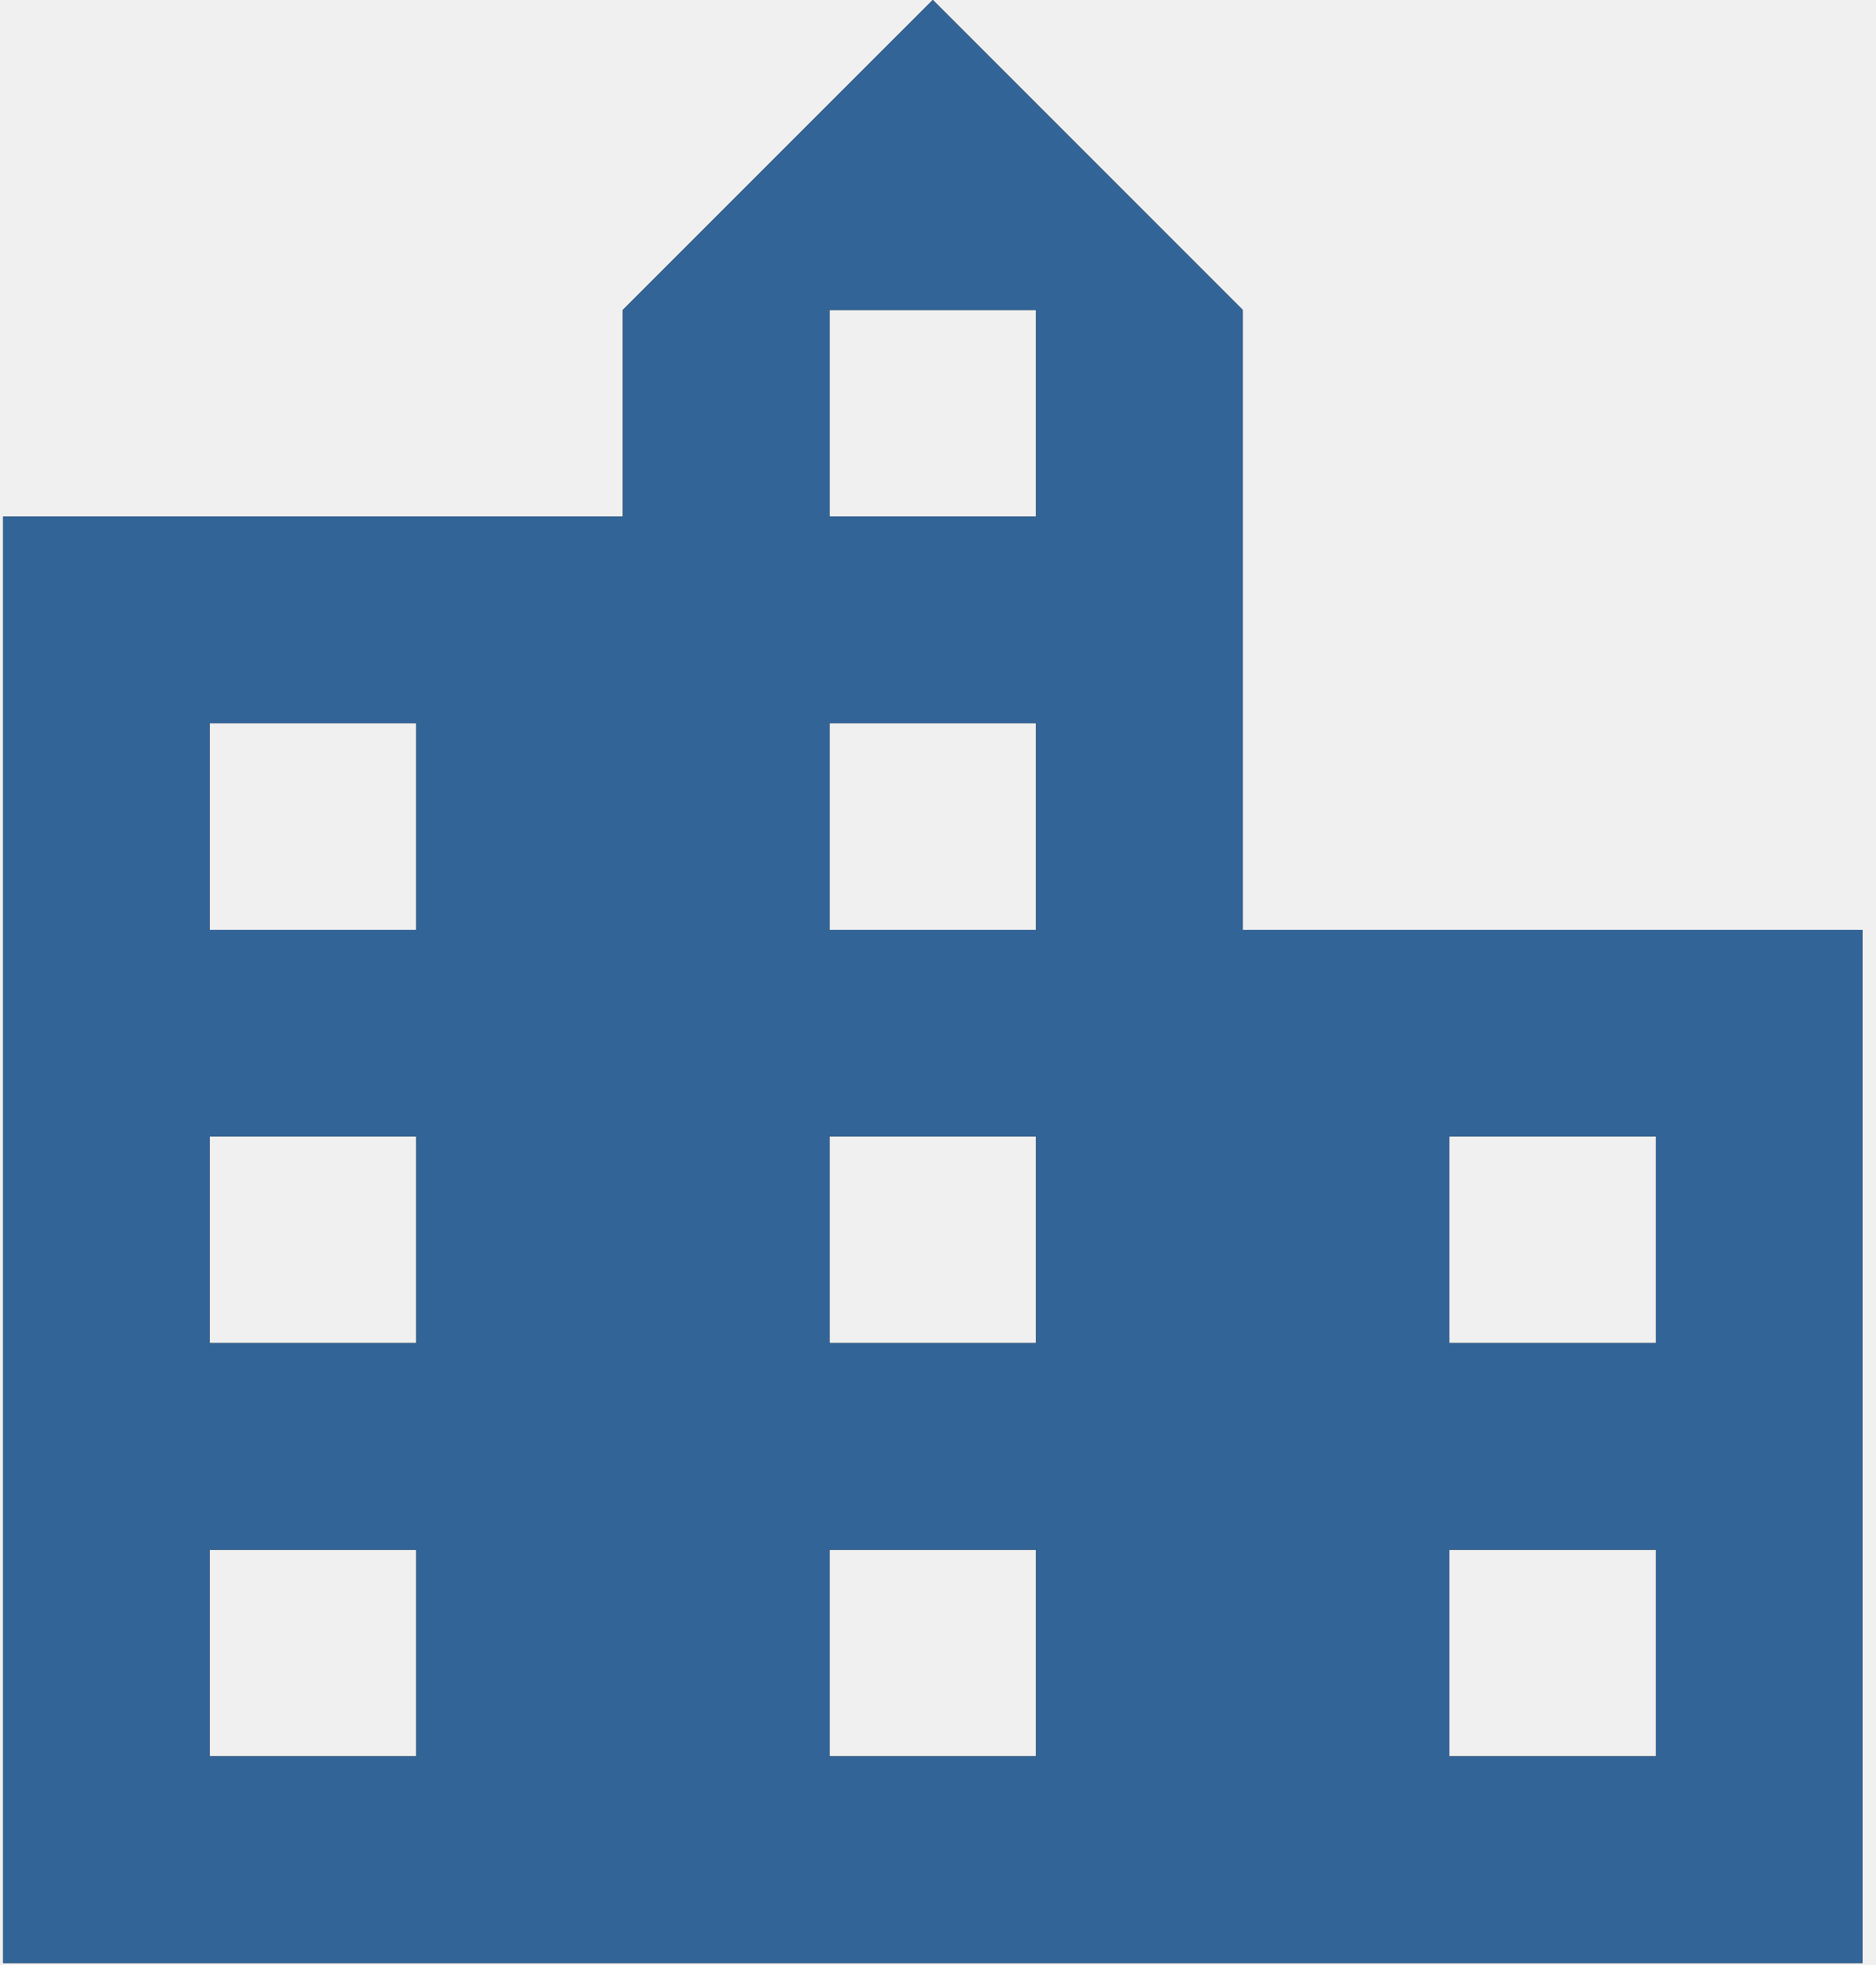
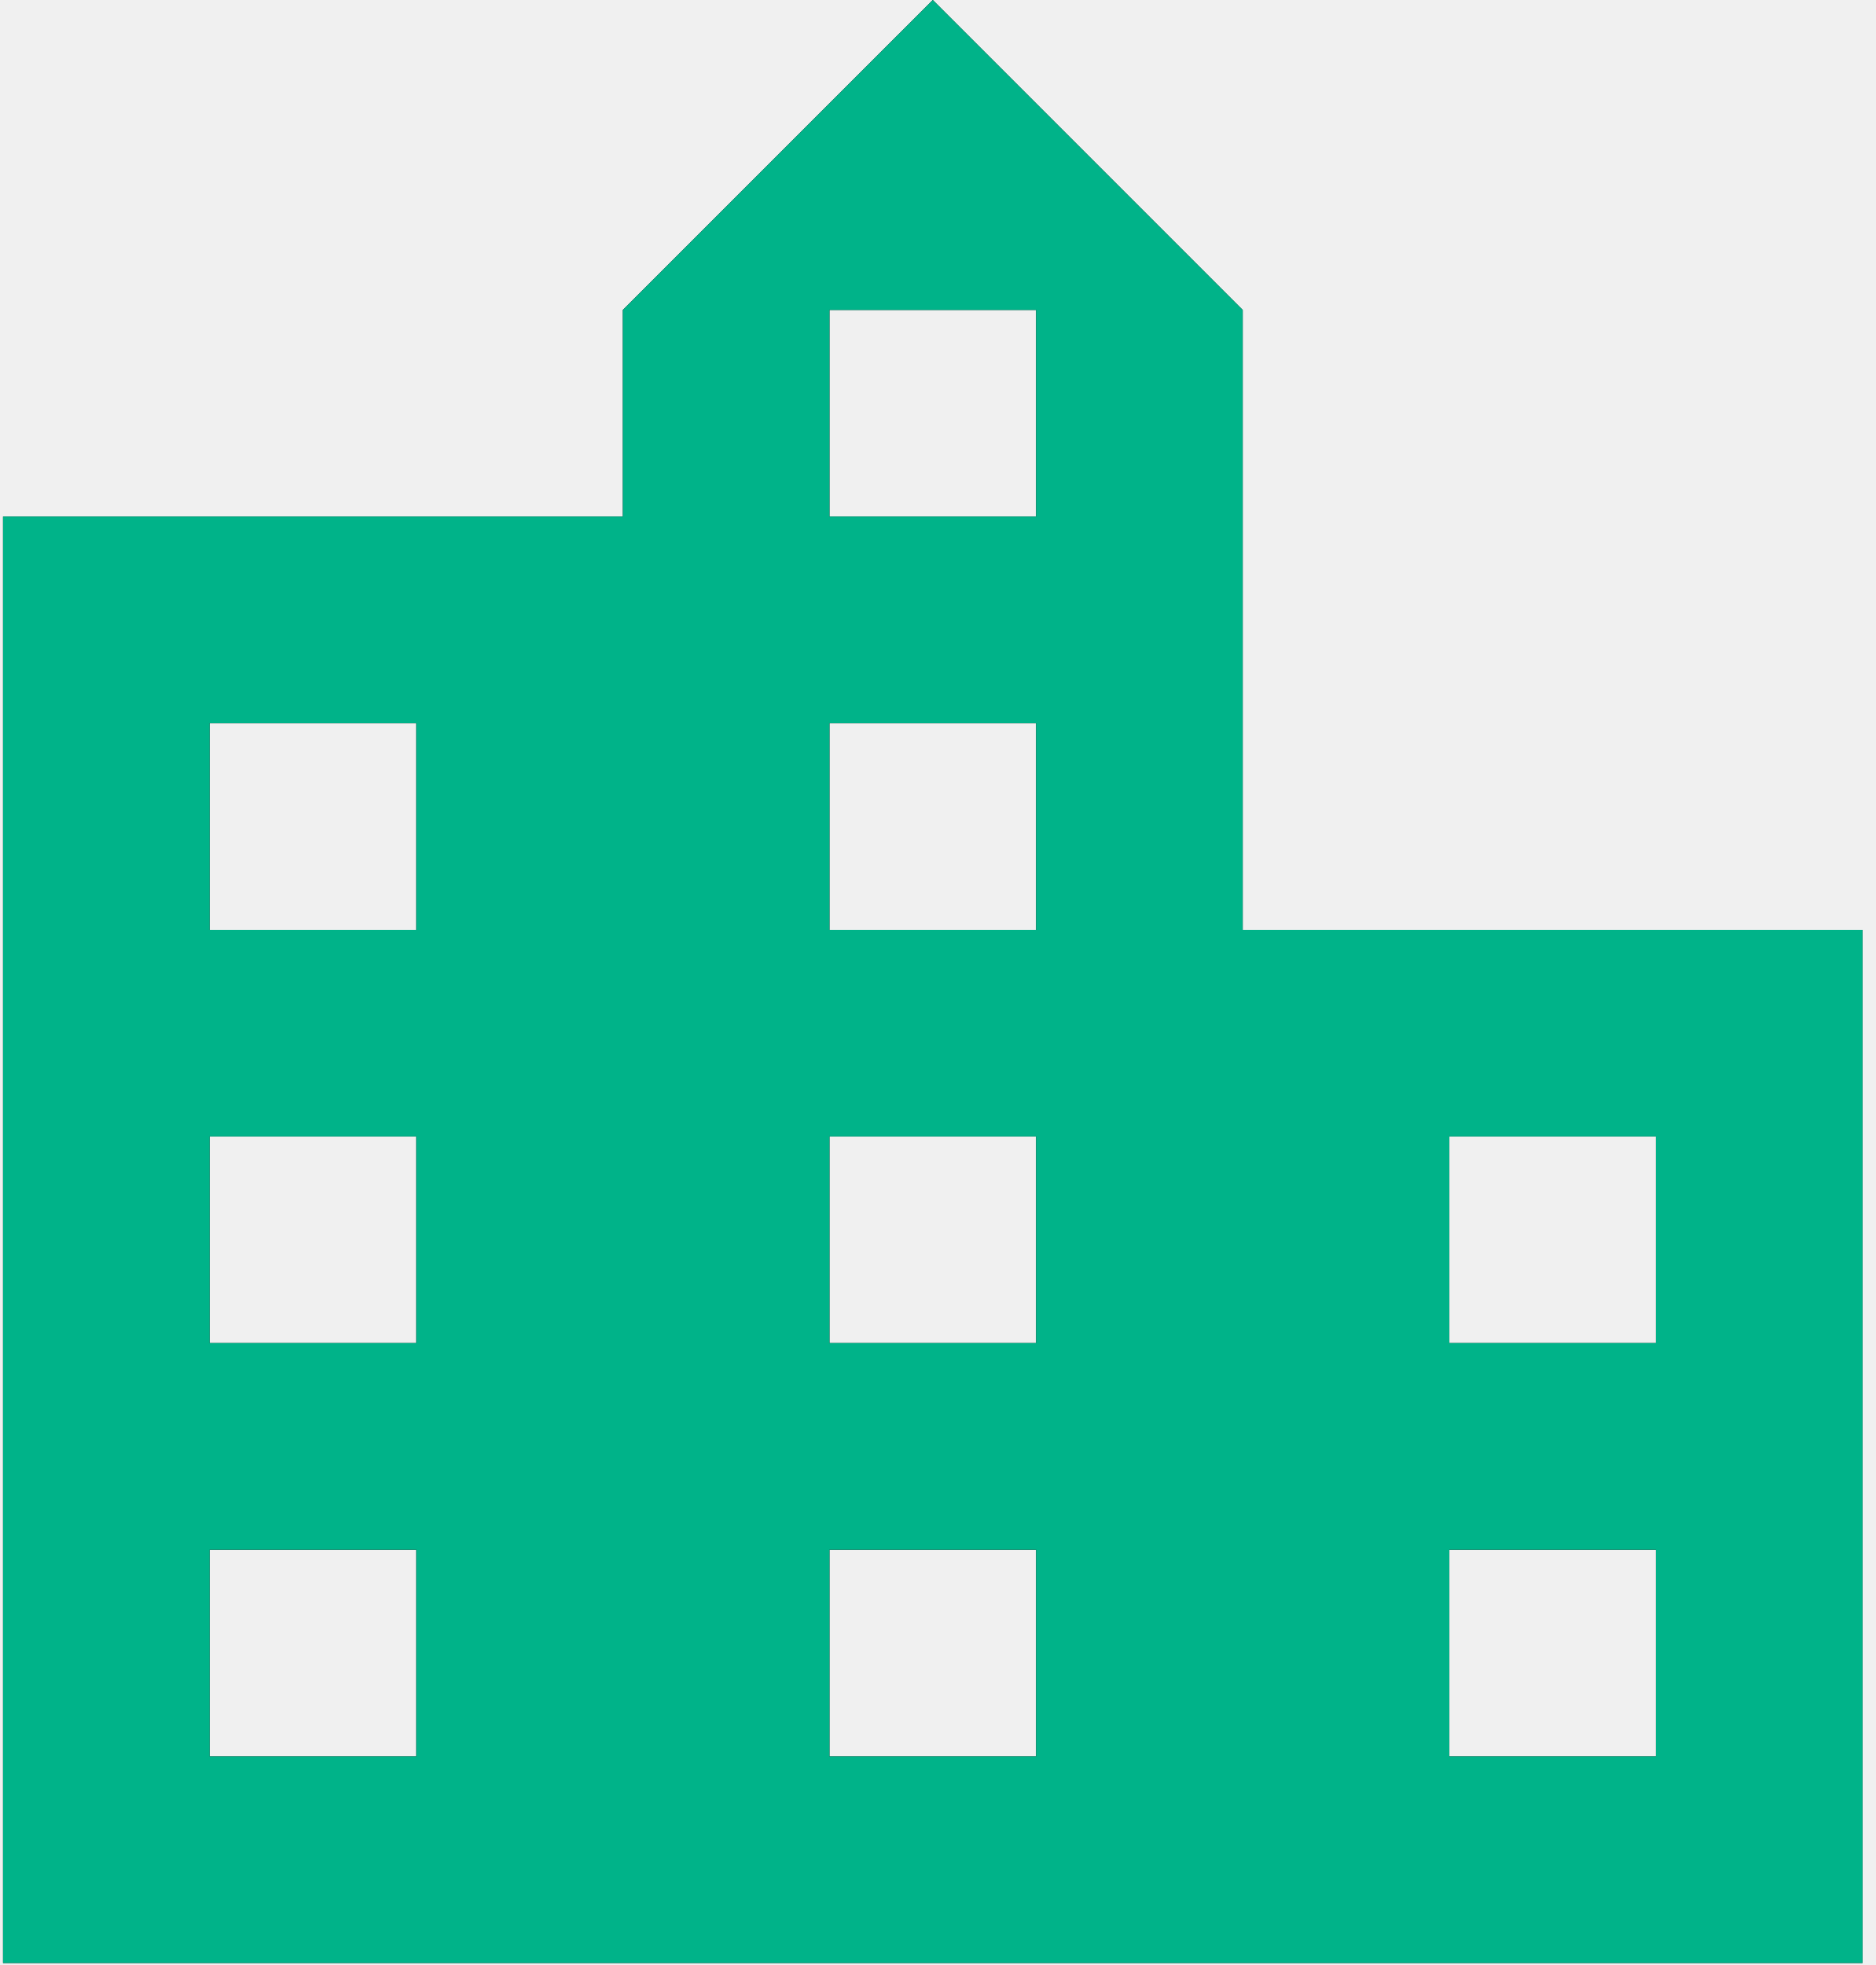
<svg xmlns="http://www.w3.org/2000/svg" xmlns:xlink="http://www.w3.org/1999/xlink" width="42px" height="44px" viewBox="0 0 42 44" version="1.1">
  <defs>
    <path d="M27.829,20.821 L27.829,6.94 L20.889,0 L13.948,6.94 L13.948,11.567 L0.068,11.567 L0.068,43.955 L41.709,43.955 L41.709,20.821 L27.829,20.821 Z M9.322,39.328 L4.695,39.328 L4.695,34.701 L9.322,34.701 L9.322,39.328 Z M9.322,30.074 L4.695,30.074 L4.695,25.447 L9.322,25.447 L9.322,30.074 Z M9.322,20.821 L4.695,20.821 L4.695,16.194 L9.322,16.194 L9.322,20.821 Z M23.202,39.328 L18.575,39.328 L18.575,34.701 L23.202,34.701 L23.202,39.328 Z M23.202,30.074 L18.575,30.074 L18.575,25.447 L23.202,25.447 L23.202,30.074 Z M23.202,20.821 L18.575,20.821 L18.575,16.194 L23.202,16.194 L23.202,20.821 Z M23.202,11.567 L18.575,11.567 L18.575,6.94 L23.202,6.94 L23.202,11.567 Z M37.082,39.328 L32.456,39.328 L32.456,34.701 L37.082,34.701 L37.082,39.328 Z M37.082,30.074 L32.456,30.074 L32.456,25.447 L37.082,25.447 L37.082,30.074 Z" id="path-1" />
  </defs>
  <g id="Desktop" stroke="none" stroke-width="1" fill="none" fill-rule="evenodd">
    <g id="13-In-complete-profile" transform="translate(-699, -265)">
      <g id="Info-3" transform="translate(486, 233)">
        <g id="icon/sp-default" transform="translate(213, 32)">
          <g>
            <mask id="mask-2" fill="white">
              <use xlink:href="#path-1" />
            </mask>
            <use id="Mask" fill="#000000" fill-rule="nonzero" xlink:href="#path-1" />
-             <g id="color/primary-1" mask="url(#mask-2)" fill="#326497" fill-rule="nonzero">
+             <g id="color/primary-1" mask="url(#mask-2)" fill="#00B389" fill-rule="nonzero">
              <g transform="translate(-7, -8)" id="Rectangle">
                <rect x="0" y="0" width="60" height="60" />
              </g>
            </g>
          </g>
        </g>
      </g>
    </g>
  </g>
</svg>
